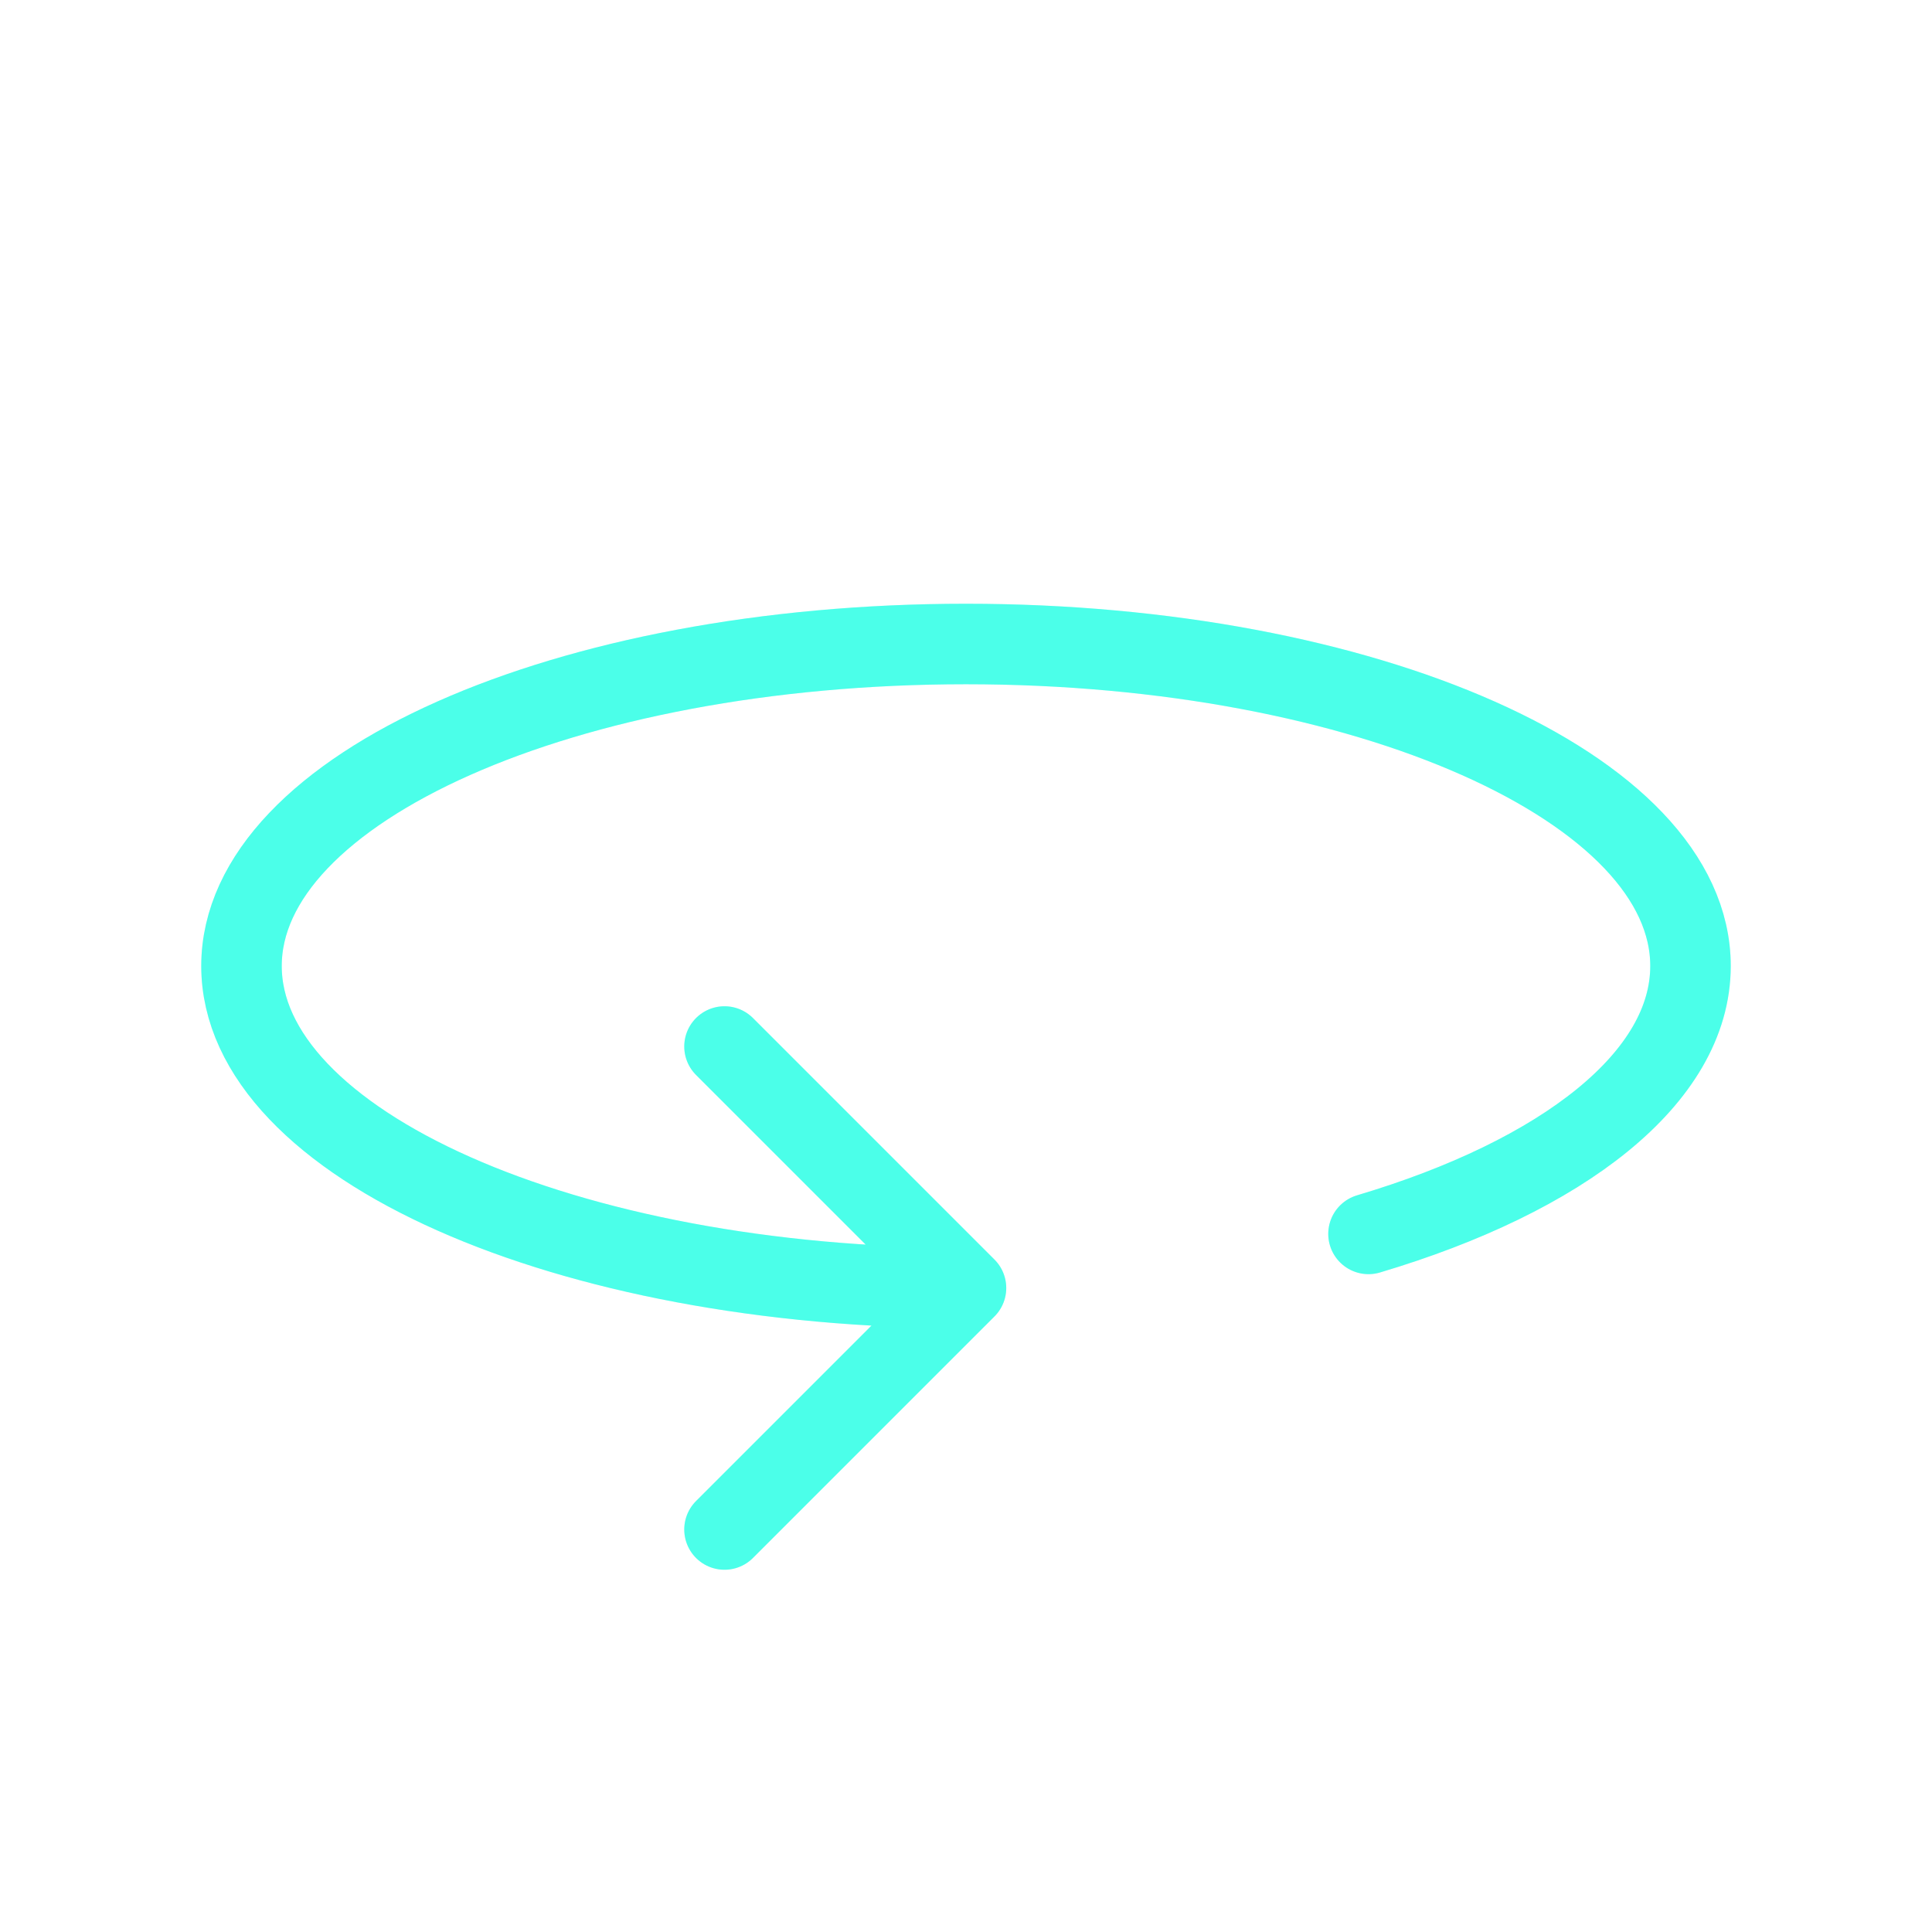
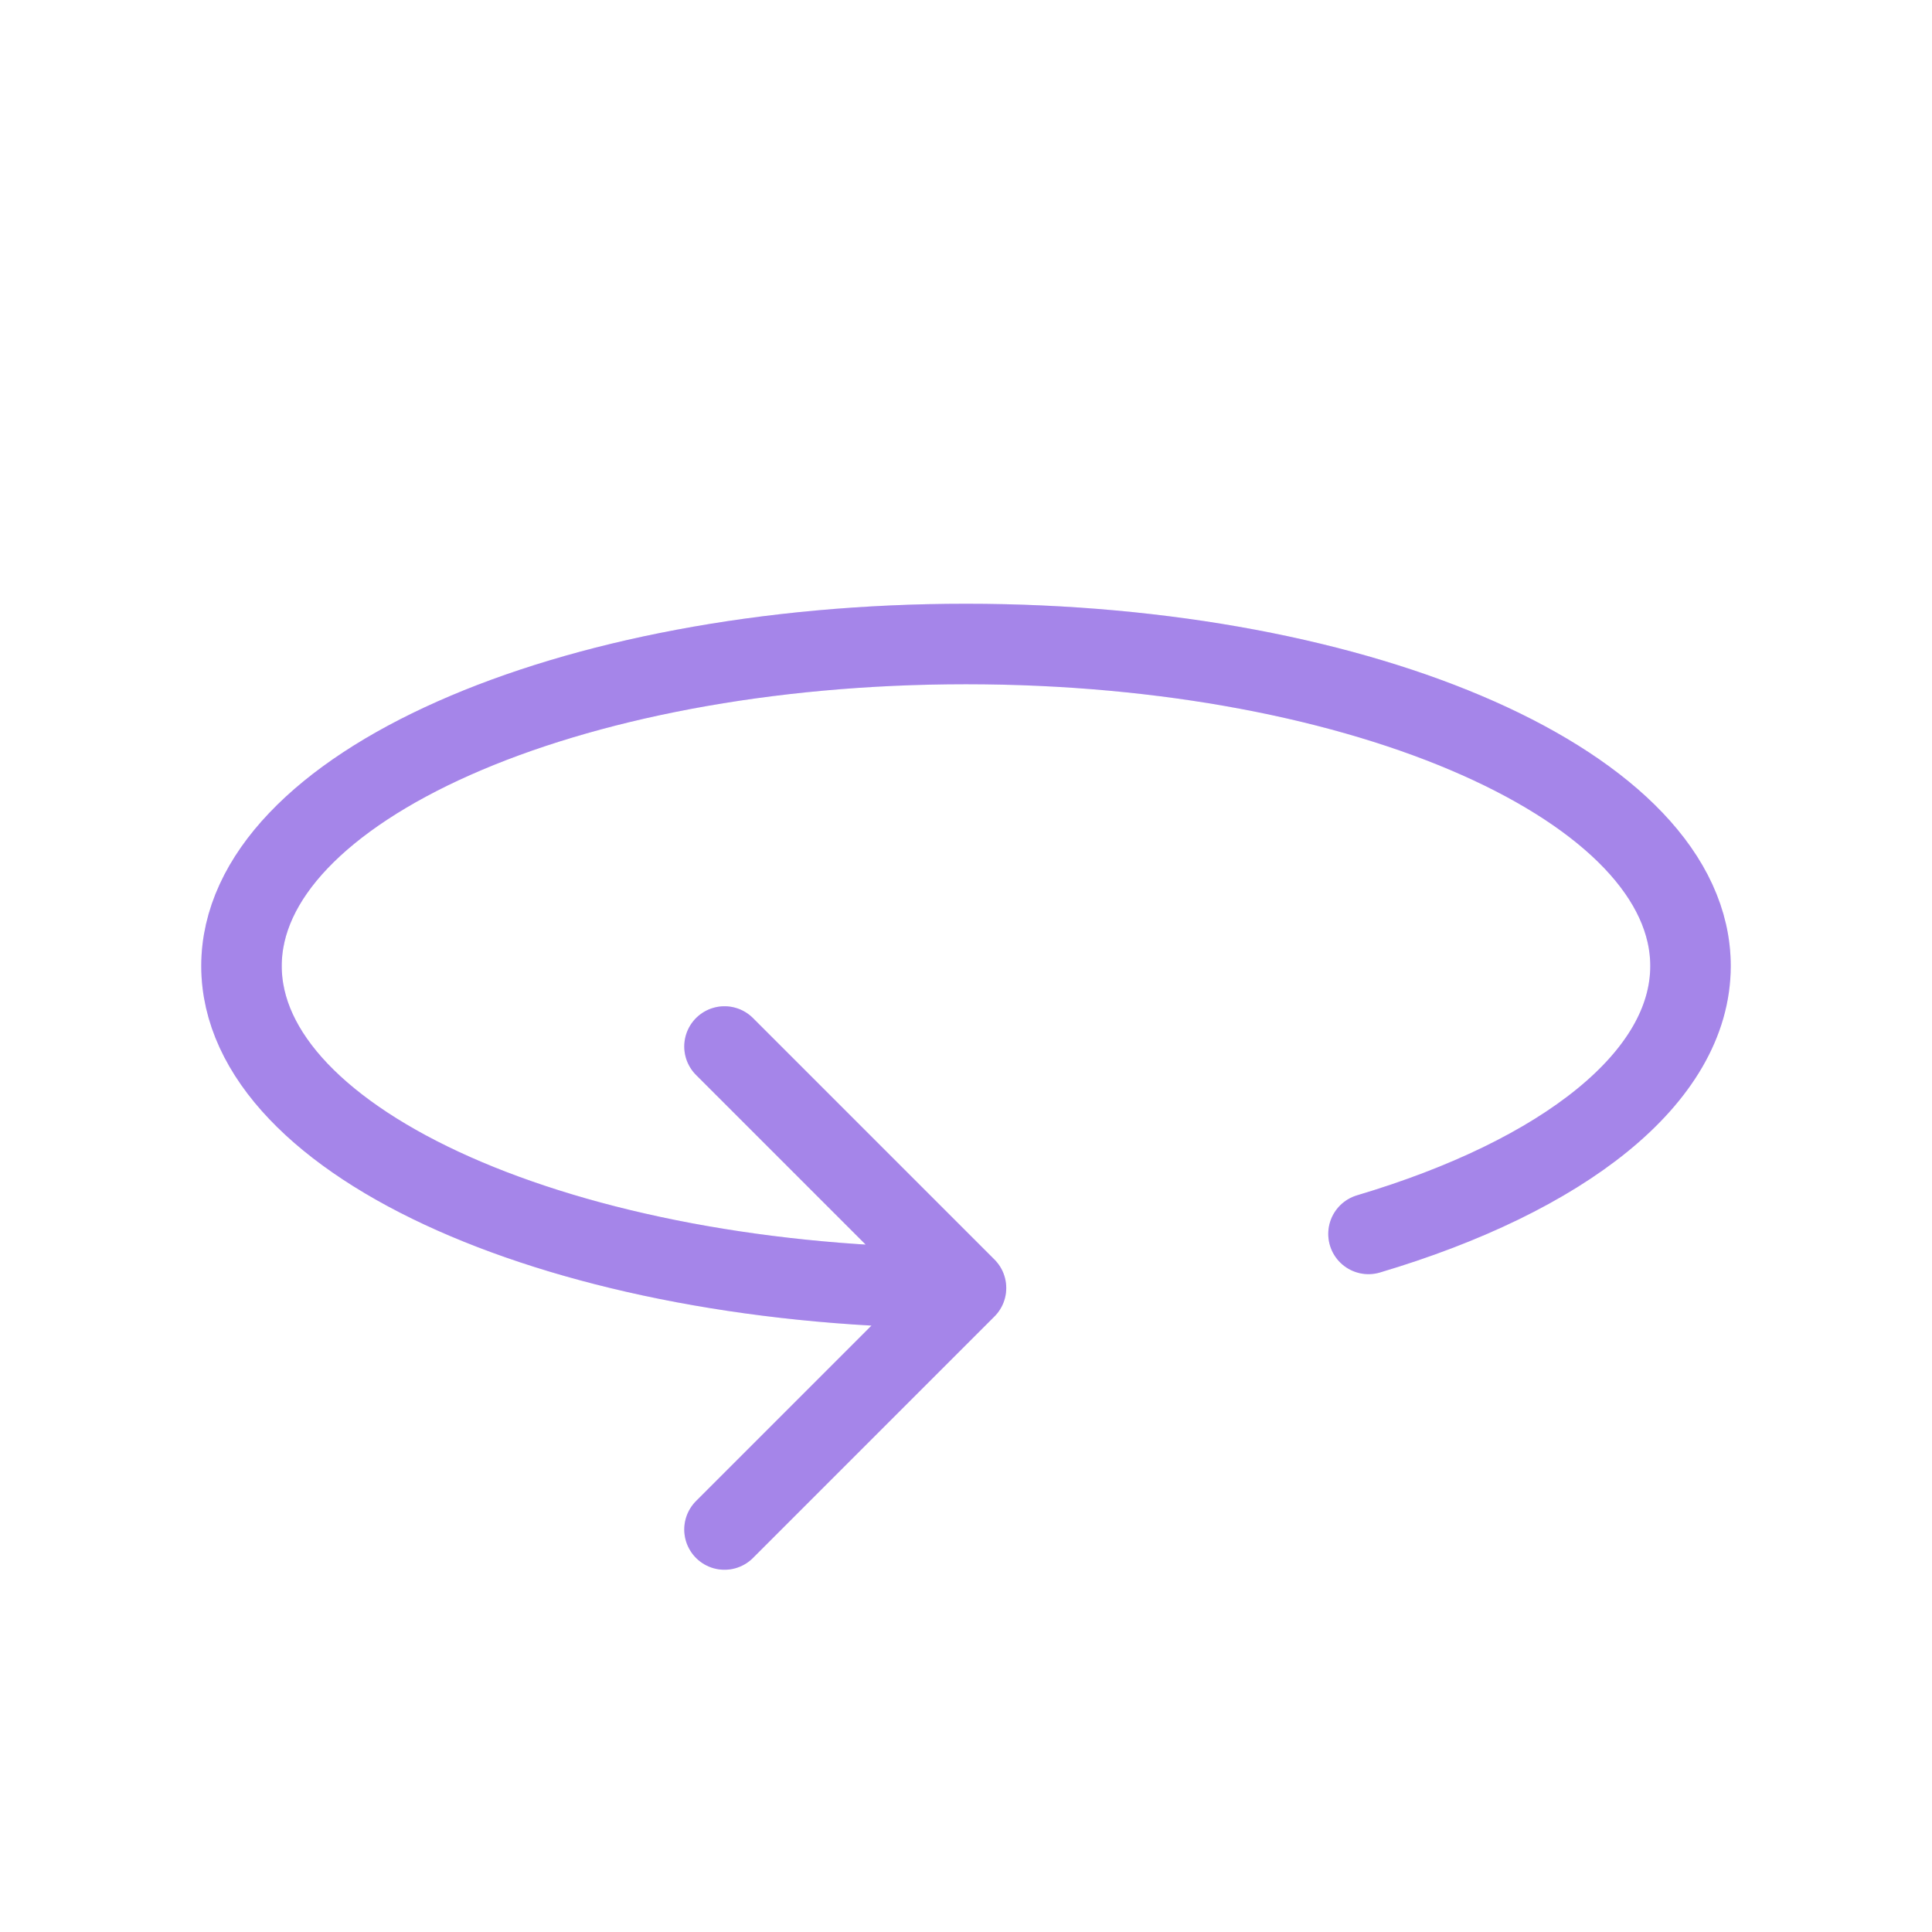
<svg xmlns="http://www.w3.org/2000/svg" width="24" height="24" viewBox="0 0 24 24" fill="none">
-   <path d="M17 15.328C19.414 14.61 21 13.388 21 12C21 9.79 16.97 8 12 8C7.03 8 3 9.79 3 12C3 14.21 7.03 16 12 16M12 16L9 13M12 16L9 19" stroke="#4BFFEA" stroke-linecap="round" stroke-linejoin="round" />
-   <path d="M17 15.328C19.414 14.61 21 13.388 21 12C21 9.79 16.97 8 12 8C7.03 8 3 9.79 3 12C3 14.21 7.03 16 12 16M12 16L9 13M12 16L9 19" stroke="#4BFFEA" stroke-opacity="0.2" stroke-linecap="round" stroke-linejoin="round" />
+   <path d="M17 15.328C19.414 14.61 21 13.388 21 12C21 9.79 16.97 8 12 8C7.03 8 3 9.79 3 12C3 14.21 7.03 16 12 16M12 16L9 13M12 16L9 19" stroke="#A586EA" stroke-linecap="round" stroke-linejoin="round" />
+   <path d="M17 15.328C19.414 14.61 21 13.388 21 12C21 9.79 16.97 8 12 8C7.03 8 3 9.79 3 12C3 14.21 7.03 16 12 16M12 16L9 13M12 16L9 19" stroke="#A586EA" stroke-opacity="0.2" stroke-linecap="round" stroke-linejoin="round" />
</svg>
